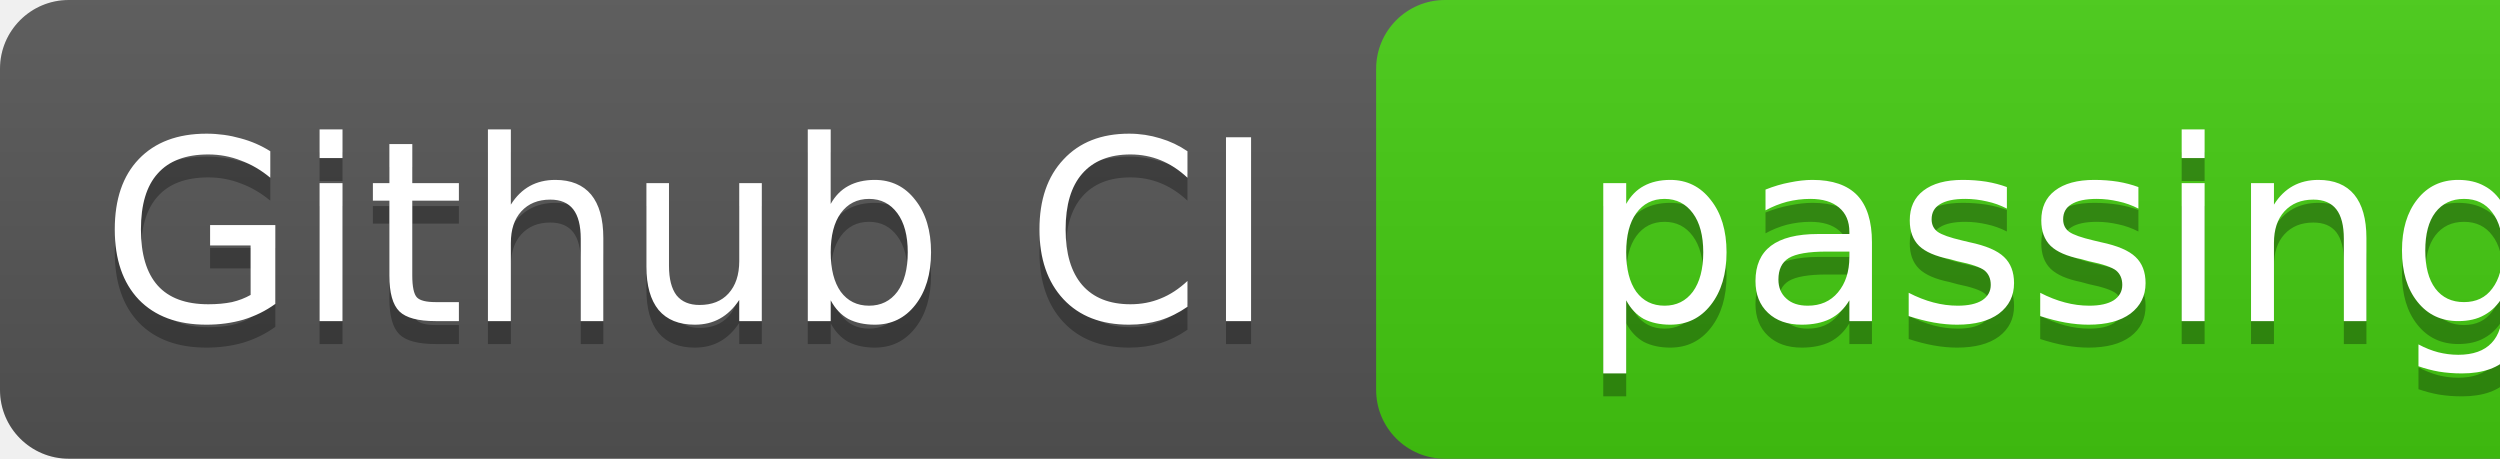
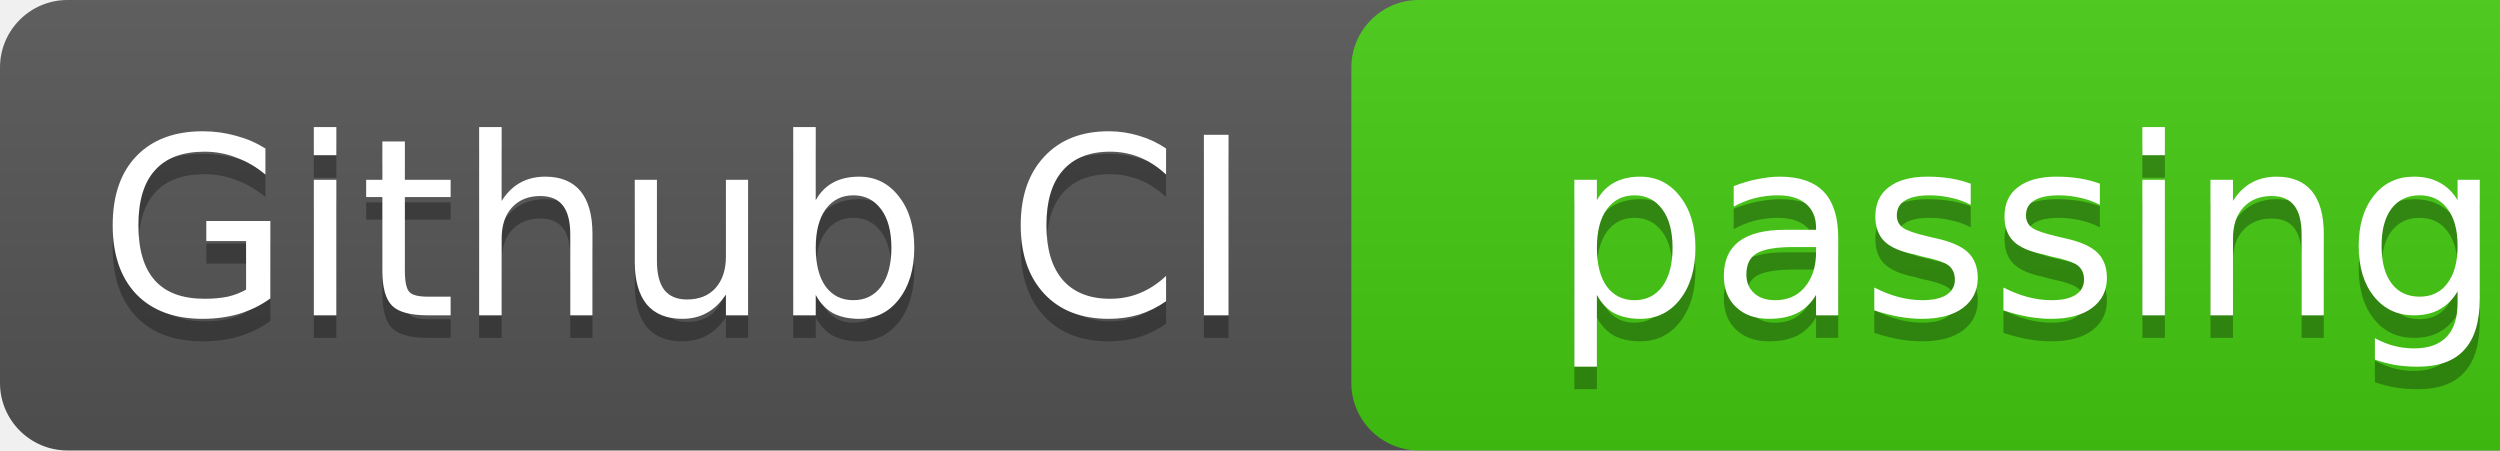
- <svg xmlns="http://www.w3.org/2000/svg" width="109" height="20">
+ <svg xmlns="http://www.w3.org/2000/svg" width="111" height="20">
  <linearGradient id="a" x2="0" y2="100%">
    <stop offset="0" stop-color="#bbb" stop-opacity=".1" />
    <stop offset="1" stop-opacity=".1" />
  </linearGradient>
  <rect rx="3" width="200" height="20" fill="#555" />
  <rect rx="3" x="60" width="61" height="20" fill="#4c1" />
  <rect rx="3" width="200" height="20" fill="url(#a)" />
  <g fill="#fff" text-anchor="middle" font-family="DejaVu Sans,Verdana,Geneva,sans-serif" font-size="11">
    <text x="30" y="15" fill="#010101" fill-opacity=".3">Github CI</text>
    <text x="30" y="14">Github CI</text>
    <text x="90" y="15" fill="#010101" fill-opacity=".3">passing</text>
    <text x="90" y="14">passing</text>
  </g>
</svg>
